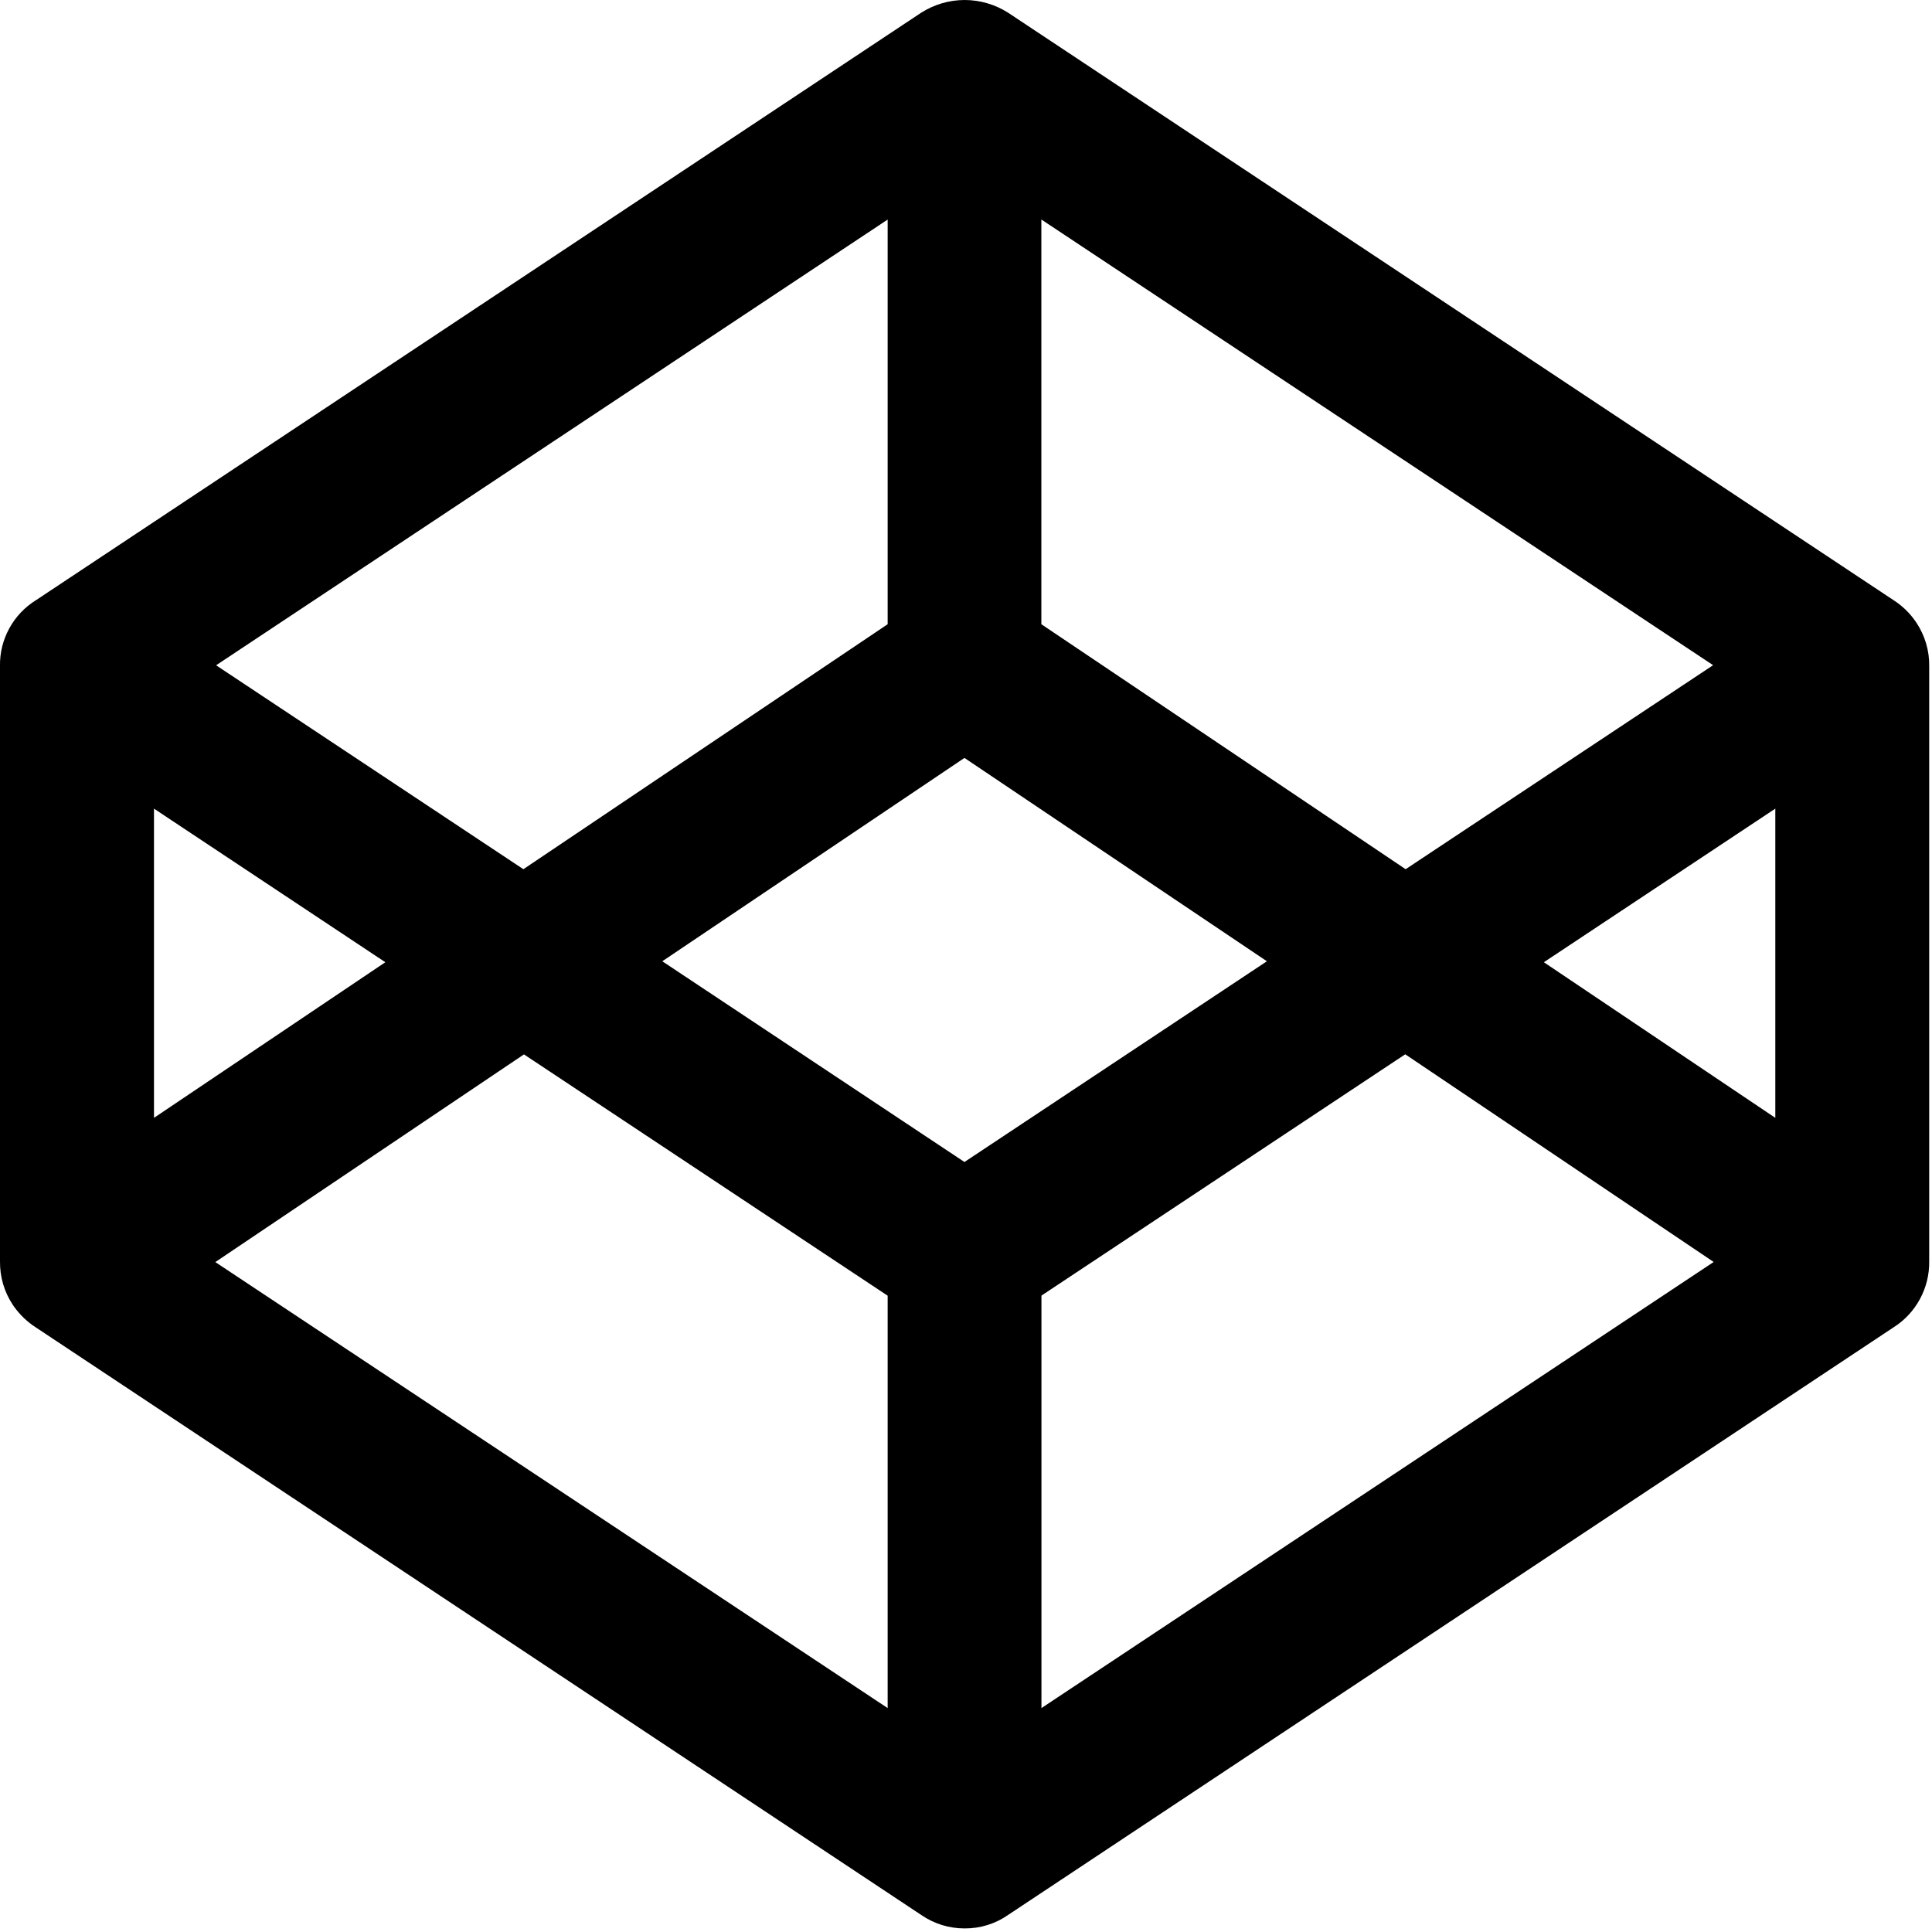
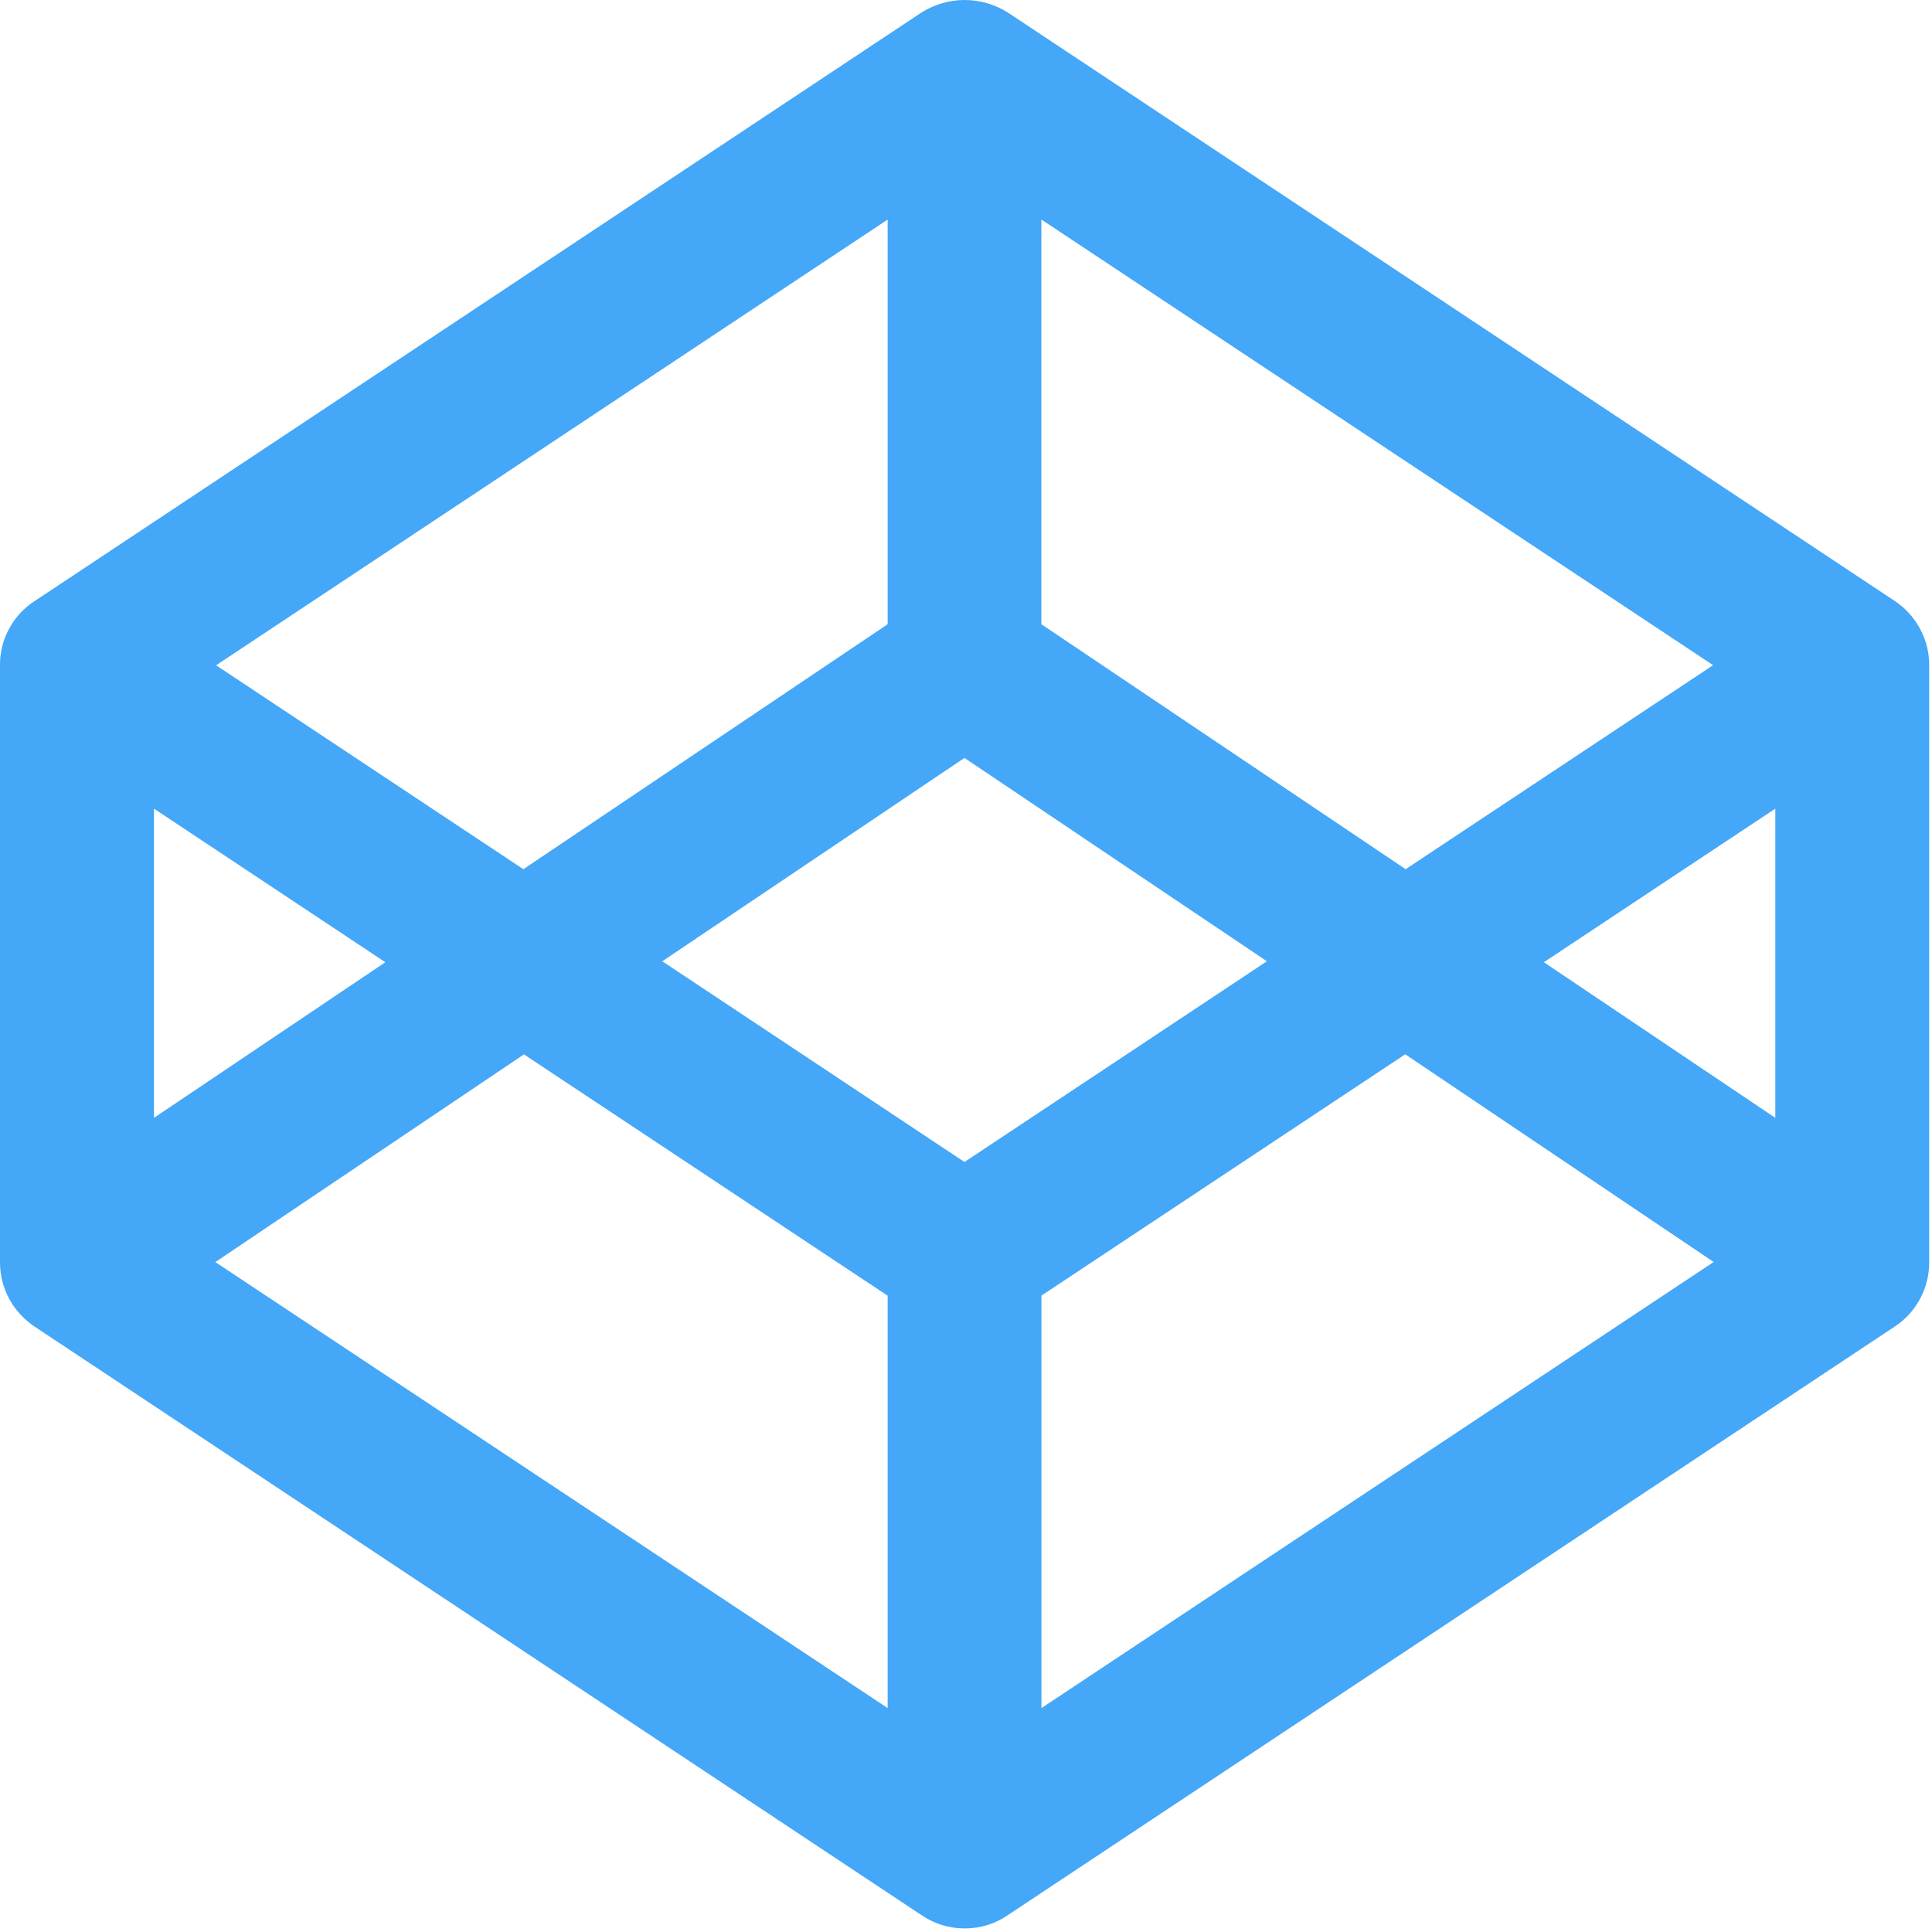
<svg xmlns="http://www.w3.org/2000/svg" width="20" height="20" viewBox="0 0 20 20" fill="none">
-   <path d="M19.838 6.445C19.838 6.444 19.837 6.444 19.838 6.445L19.835 6.441L19.834 6.44V6.439C19.772 6.348 19.692 6.27 19.599 6.211L10.435 0.131C10.301 0.046 10.145 0 9.986 0C9.827 0 9.671 0.046 9.537 0.131L0.371 6.214C0.255 6.286 0.16 6.387 0.095 6.507C0.03 6.626 -0.003 6.761 0 6.897V13.057C-0.002 13.216 0.043 13.373 0.131 13.505V13.506L0.133 13.508L0.143 13.523V13.525H0.144L0.145 13.526L0.146 13.527C0.209 13.615 0.286 13.687 0.372 13.742L9.537 19.824C9.669 19.915 9.825 19.963 9.985 19.963C10.146 19.964 10.303 19.916 10.435 19.824L19.6 13.742C19.716 13.669 19.81 13.568 19.875 13.448C19.94 13.328 19.973 13.194 19.971 13.057V6.897C19.974 6.737 19.927 6.579 19.838 6.445V6.445ZM10.781 2.273L17.734 6.886L14.551 8.998L10.78 6.462V2.273H10.781ZM9.189 2.273V6.462L5.418 8.998L2.237 6.887L9.189 2.273V2.273ZM1.594 8.371L3.989 9.961L1.594 11.572V8.371V8.371ZM9.189 17.682L2.229 13.065L5.424 10.915L9.189 13.413V17.682ZM9.984 12.029L6.856 9.951L9.984 7.846L13.115 9.951L9.984 12.029ZM10.781 17.682V13.412L14.547 10.914L17.74 13.064L10.781 17.682V17.682ZM18.378 11.572L15.982 9.961L18.378 8.371V11.572Z" fill="black" />
+   <path d="M19.838 6.445C19.838 6.444 19.837 6.444 19.838 6.445L19.835 6.441L19.834 6.44V6.439C19.772 6.348 19.692 6.27 19.599 6.211L10.435 0.131C10.301 0.046 10.145 0 9.986 0C9.827 0 9.671 0.046 9.537 0.131L0.371 6.214C0.255 6.286 0.16 6.387 0.095 6.507C0.03 6.626 -0.003 6.761 0 6.897V13.057C-0.002 13.216 0.043 13.373 0.131 13.505V13.506L0.133 13.508L0.143 13.523V13.525H0.144L0.145 13.526L0.146 13.527C0.209 13.615 0.286 13.687 0.372 13.742L9.537 19.824C9.669 19.915 9.825 19.963 9.985 19.963C10.146 19.964 10.303 19.916 10.435 19.824L19.6 13.742C19.716 13.669 19.81 13.568 19.875 13.448C19.94 13.328 19.973 13.194 19.971 13.057V6.897C19.974 6.737 19.927 6.579 19.838 6.445V6.445ZM10.781 2.273L17.734 6.886L14.551 8.998L10.78 6.462V2.273H10.781ZM9.189 2.273V6.462L5.418 8.998L2.237 6.887L9.189 2.273V2.273ZM1.594 8.371L3.989 9.961L1.594 11.572V8.371V8.371ZM9.189 17.682L2.229 13.065L5.424 10.915L9.189 13.413V17.682ZM9.984 12.029L6.856 9.951L9.984 7.846L13.115 9.951L9.984 12.029ZM10.781 17.682V13.412L14.547 10.914L17.74 13.064L10.781 17.682V17.682ZM18.378 11.572L15.982 9.961L18.378 8.371V11.572Z" fill="hsl(207, 93%, 62%)" />
</svg>
